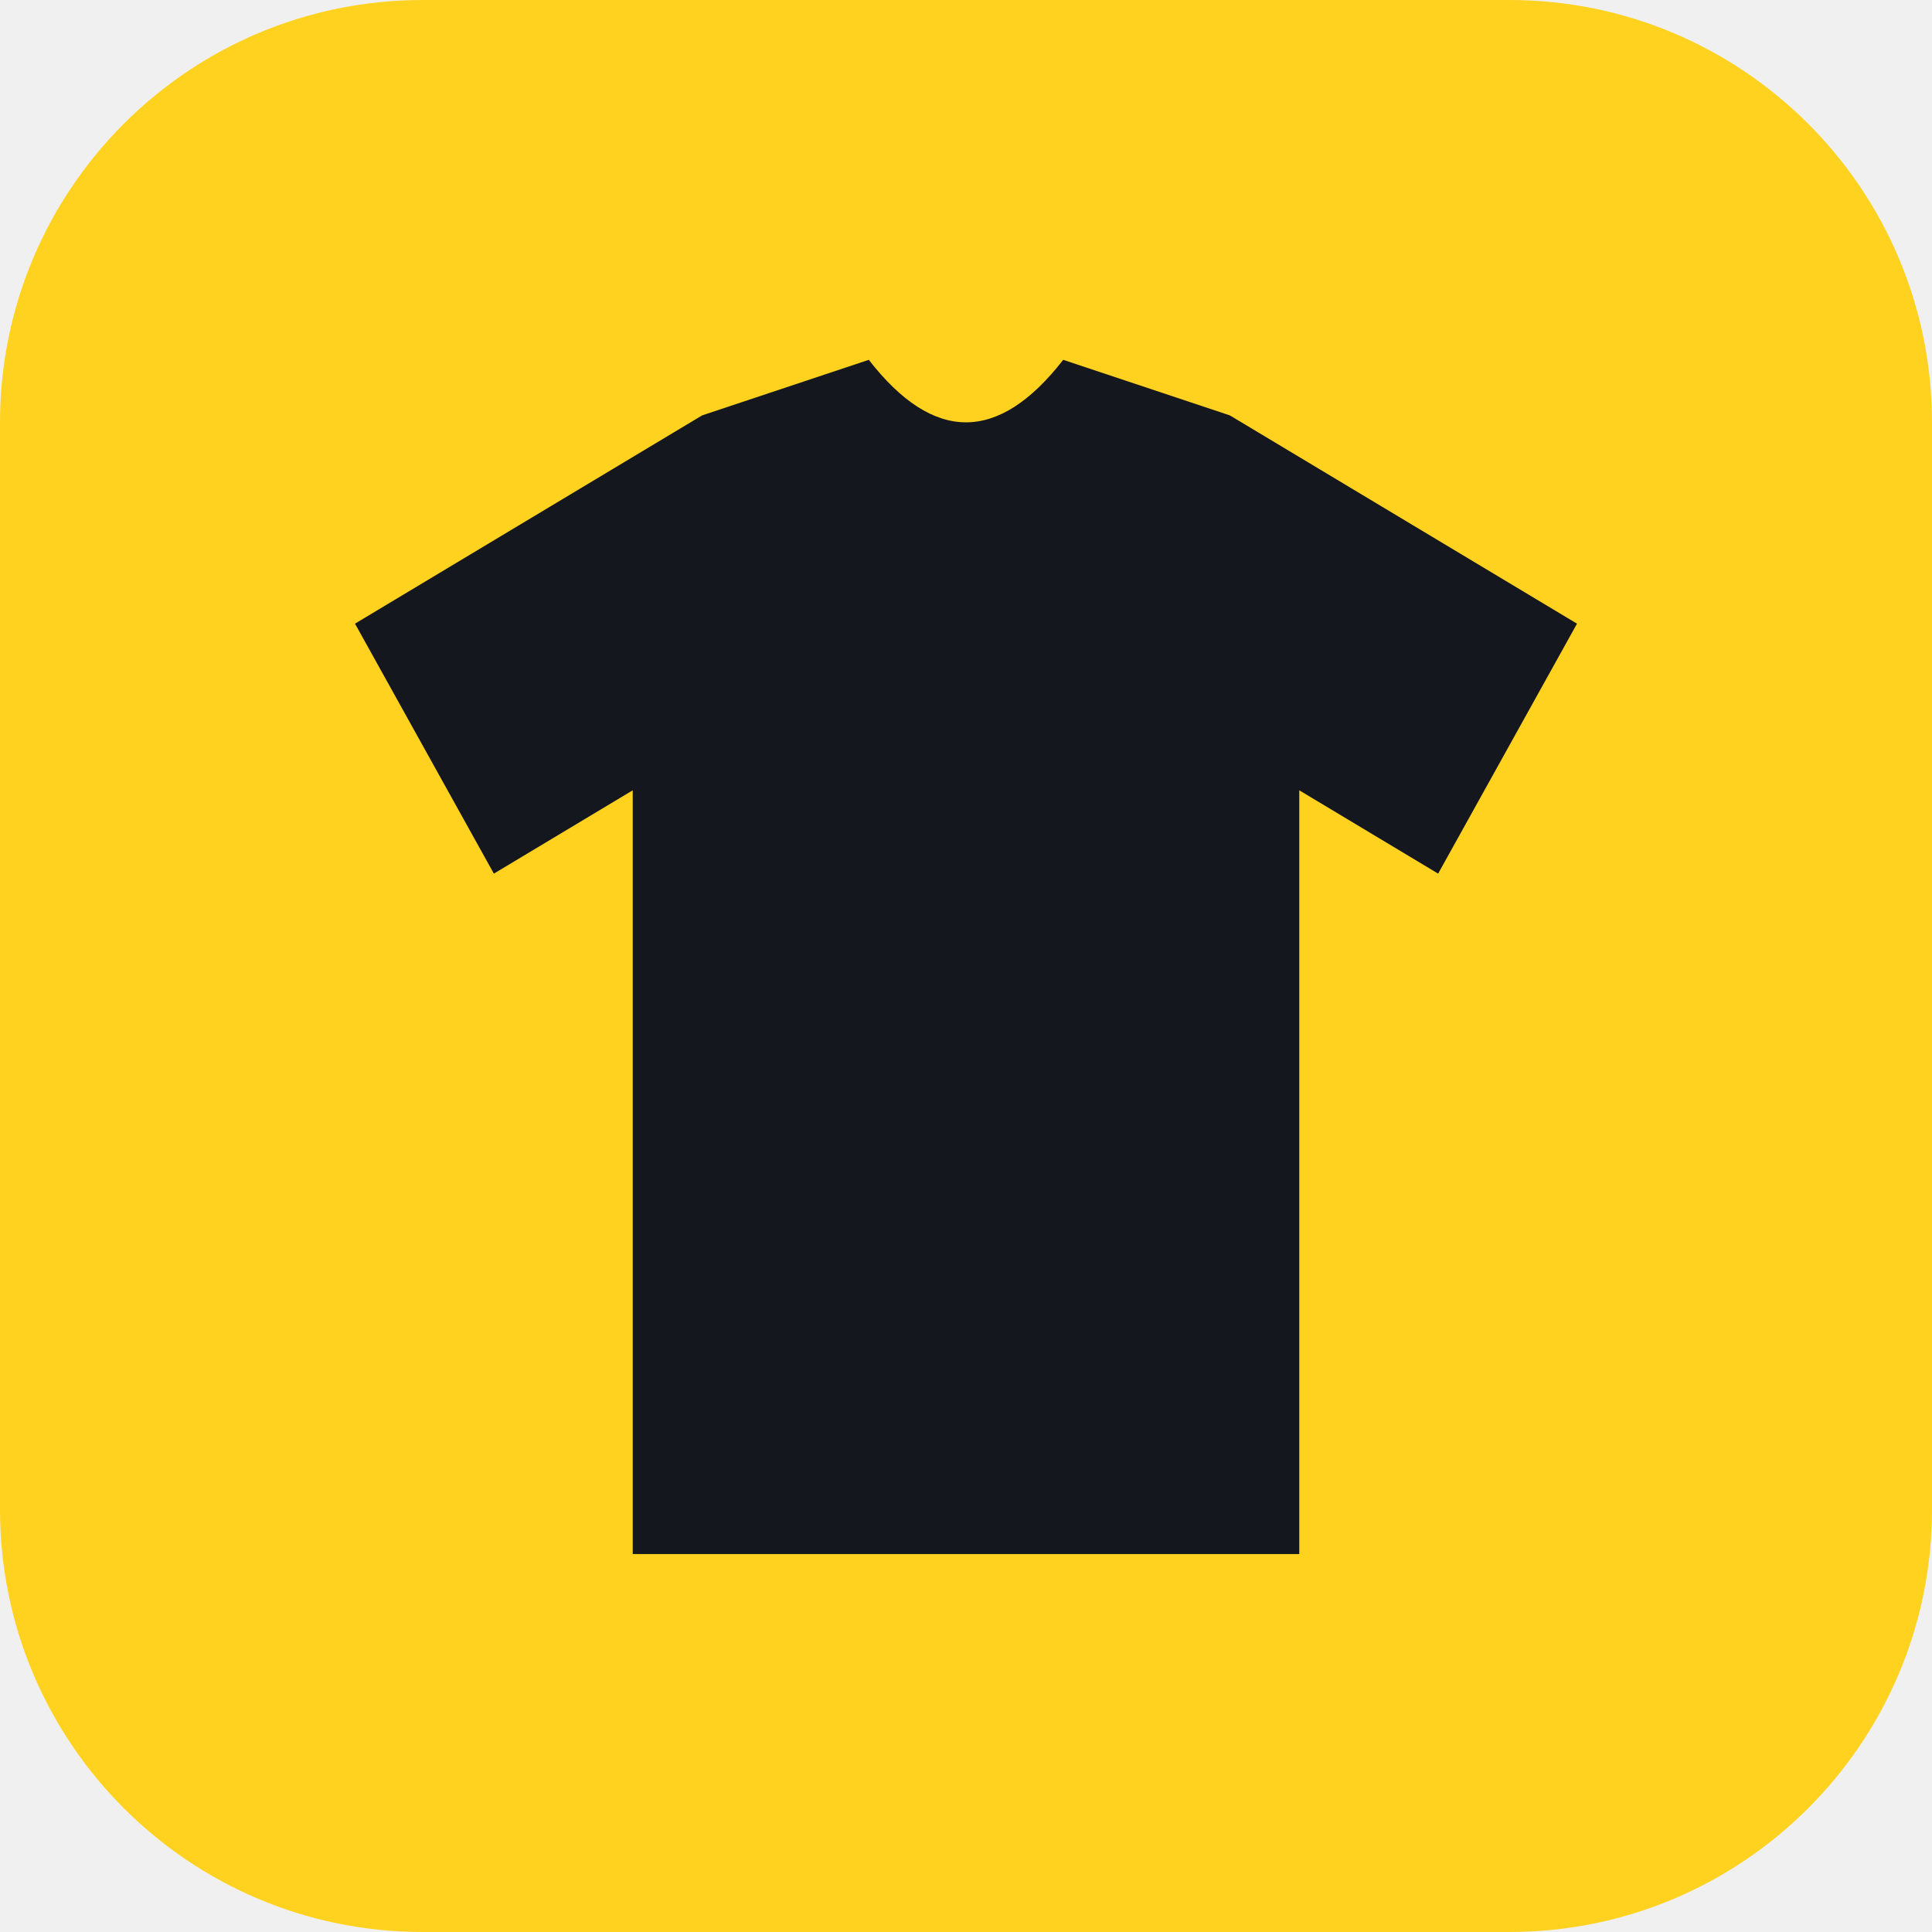
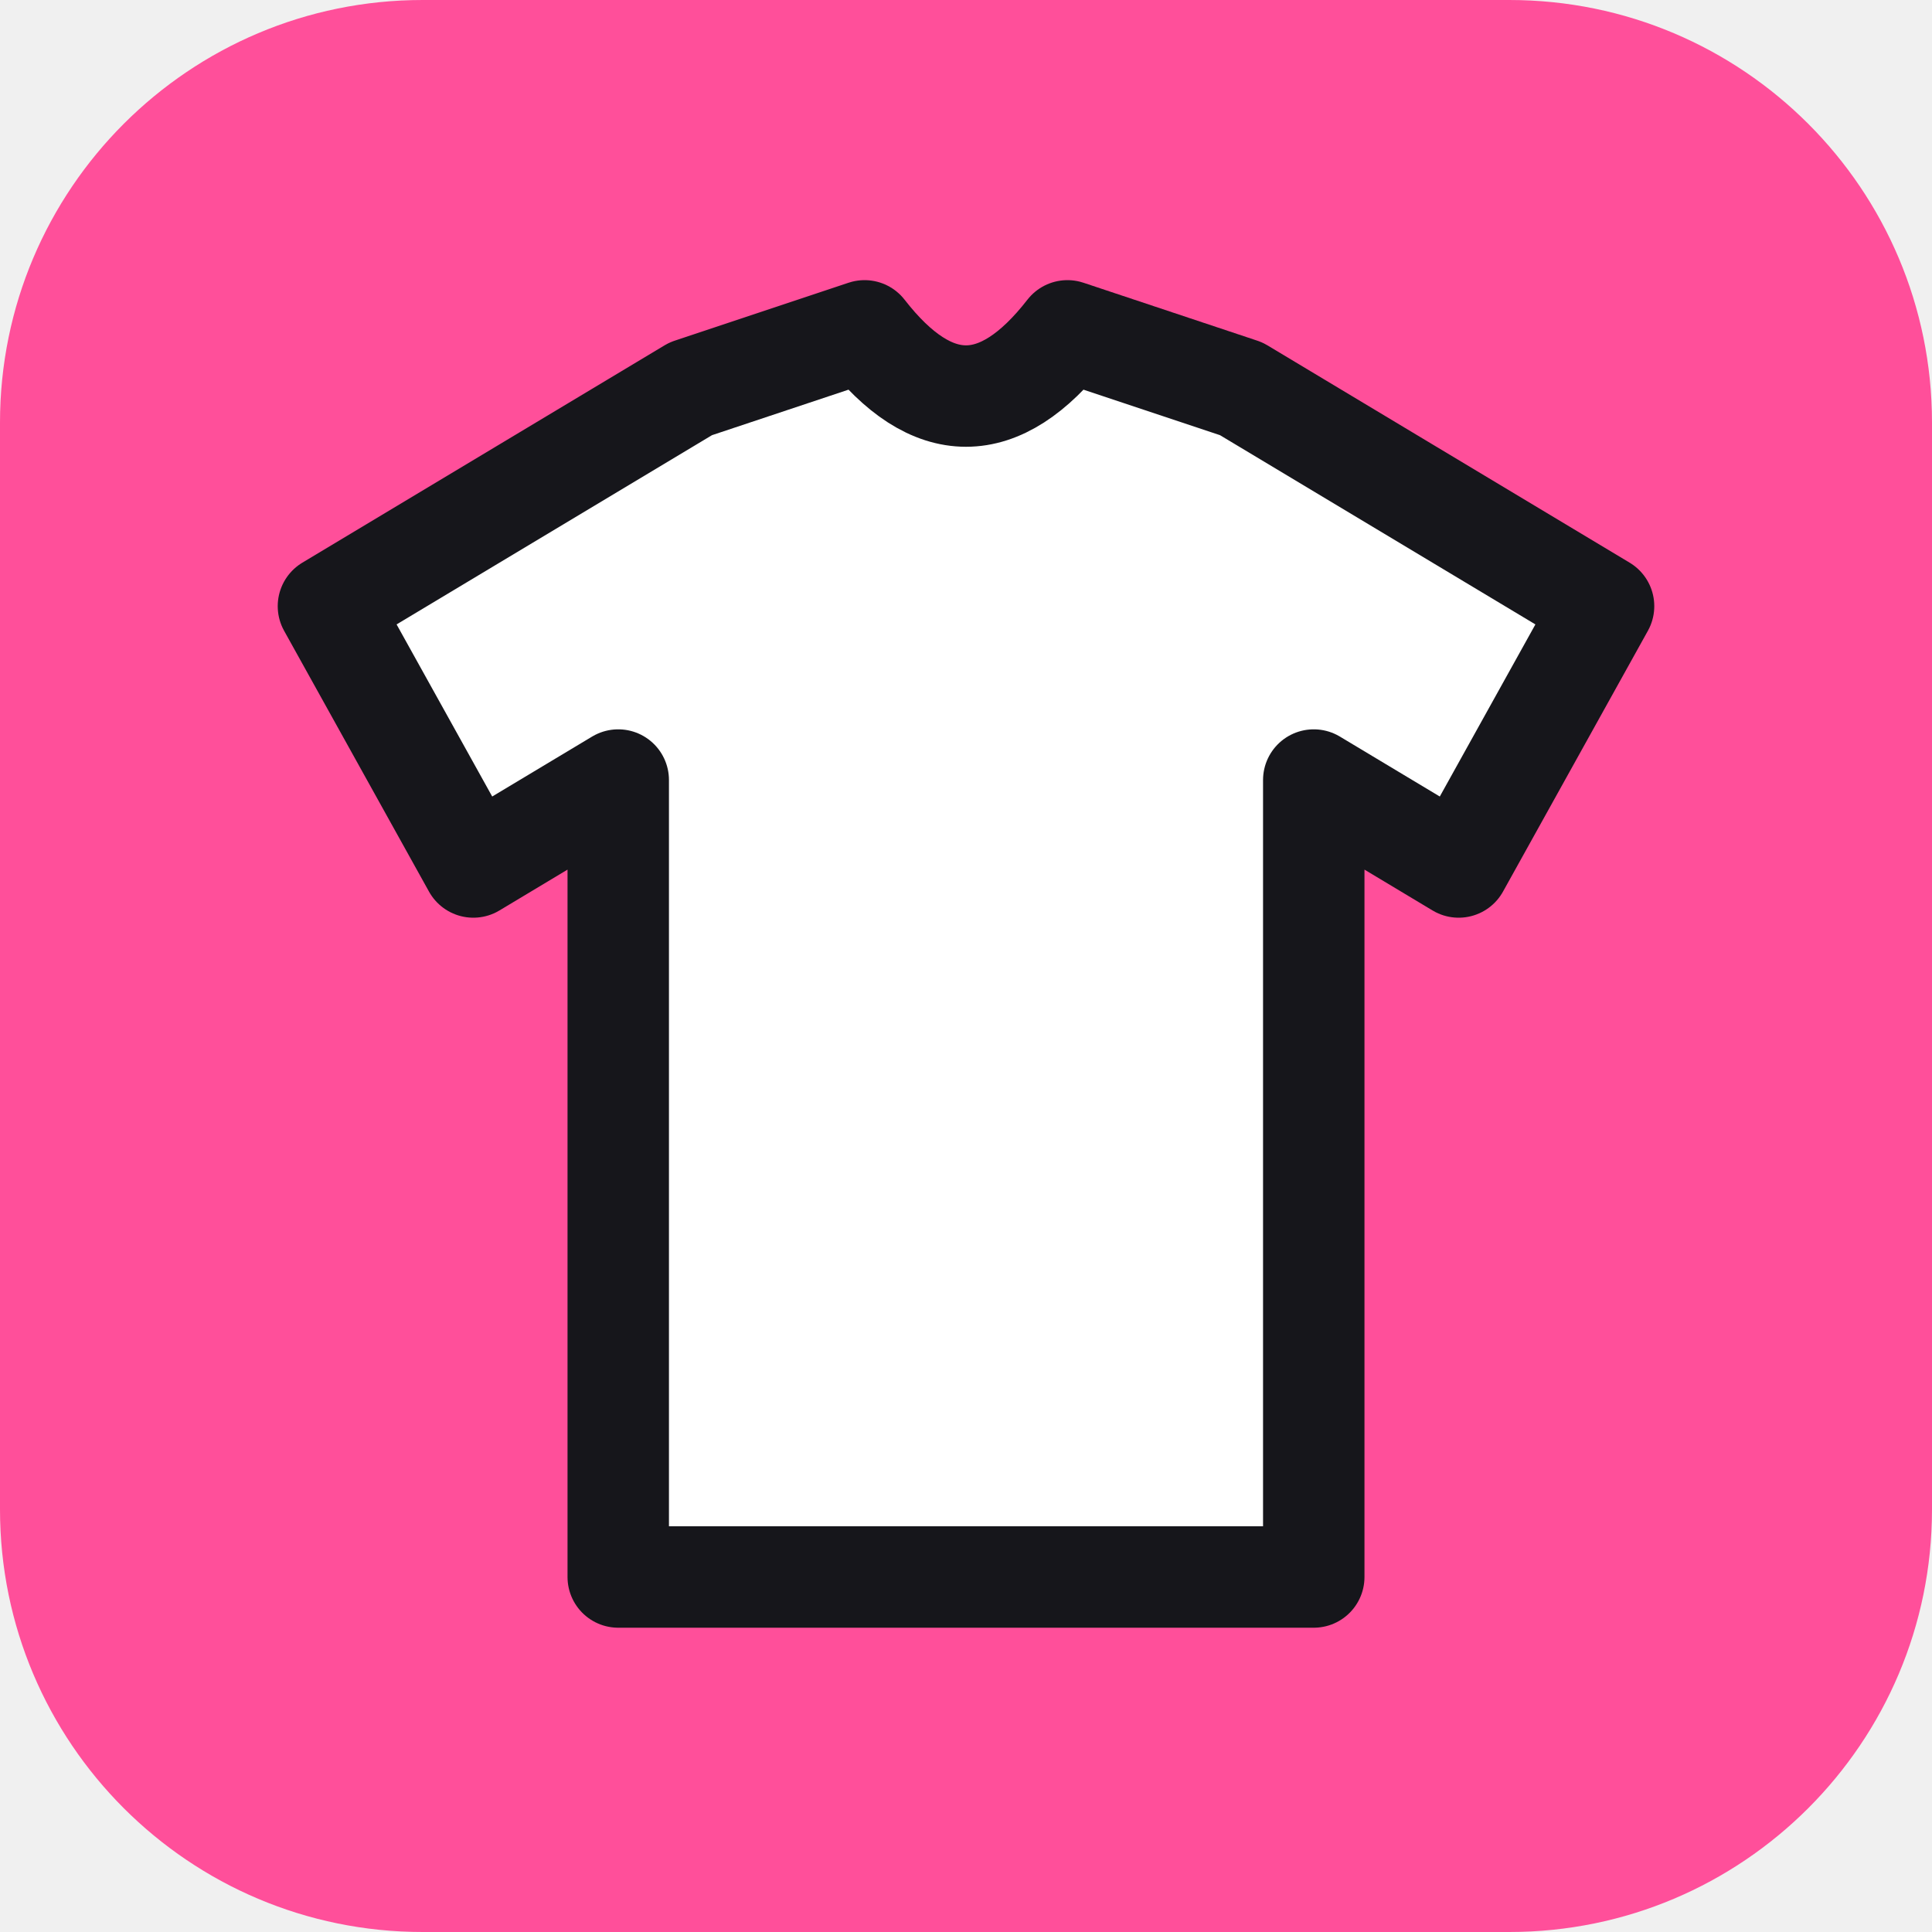
<svg xmlns="http://www.w3.org/2000/svg" viewBox="0 0 64 64">
-   <rect width="64" height="64" rx="14" fill="#ffd21f" />
-   <g transform="translate(9 11) scale(.46)">
-     <path d="M31 6 L43 2 Q50 11 57 2 L69 6 L94 21 L84 39 L74 33 L74 88 L26 88 L26 33 L16 39 L6 21 Z" fill="#15171e" />
+   <rect width="64" height="64" rx="14" fill="#ff4f9a" />
+   <g transform="translate(8 10) scale(.48)">
+     <path d="M31 6 L43 2 Q50 11 57 2 L69 6 L94 21 L84 39 L74 33 L74 88 L26 88 L26 33 L16 39 L6 21 Z" fill="#ffffff" stroke="#16161b" stroke-width="7" stroke-linejoin="round" />
  </g>
</svg>
